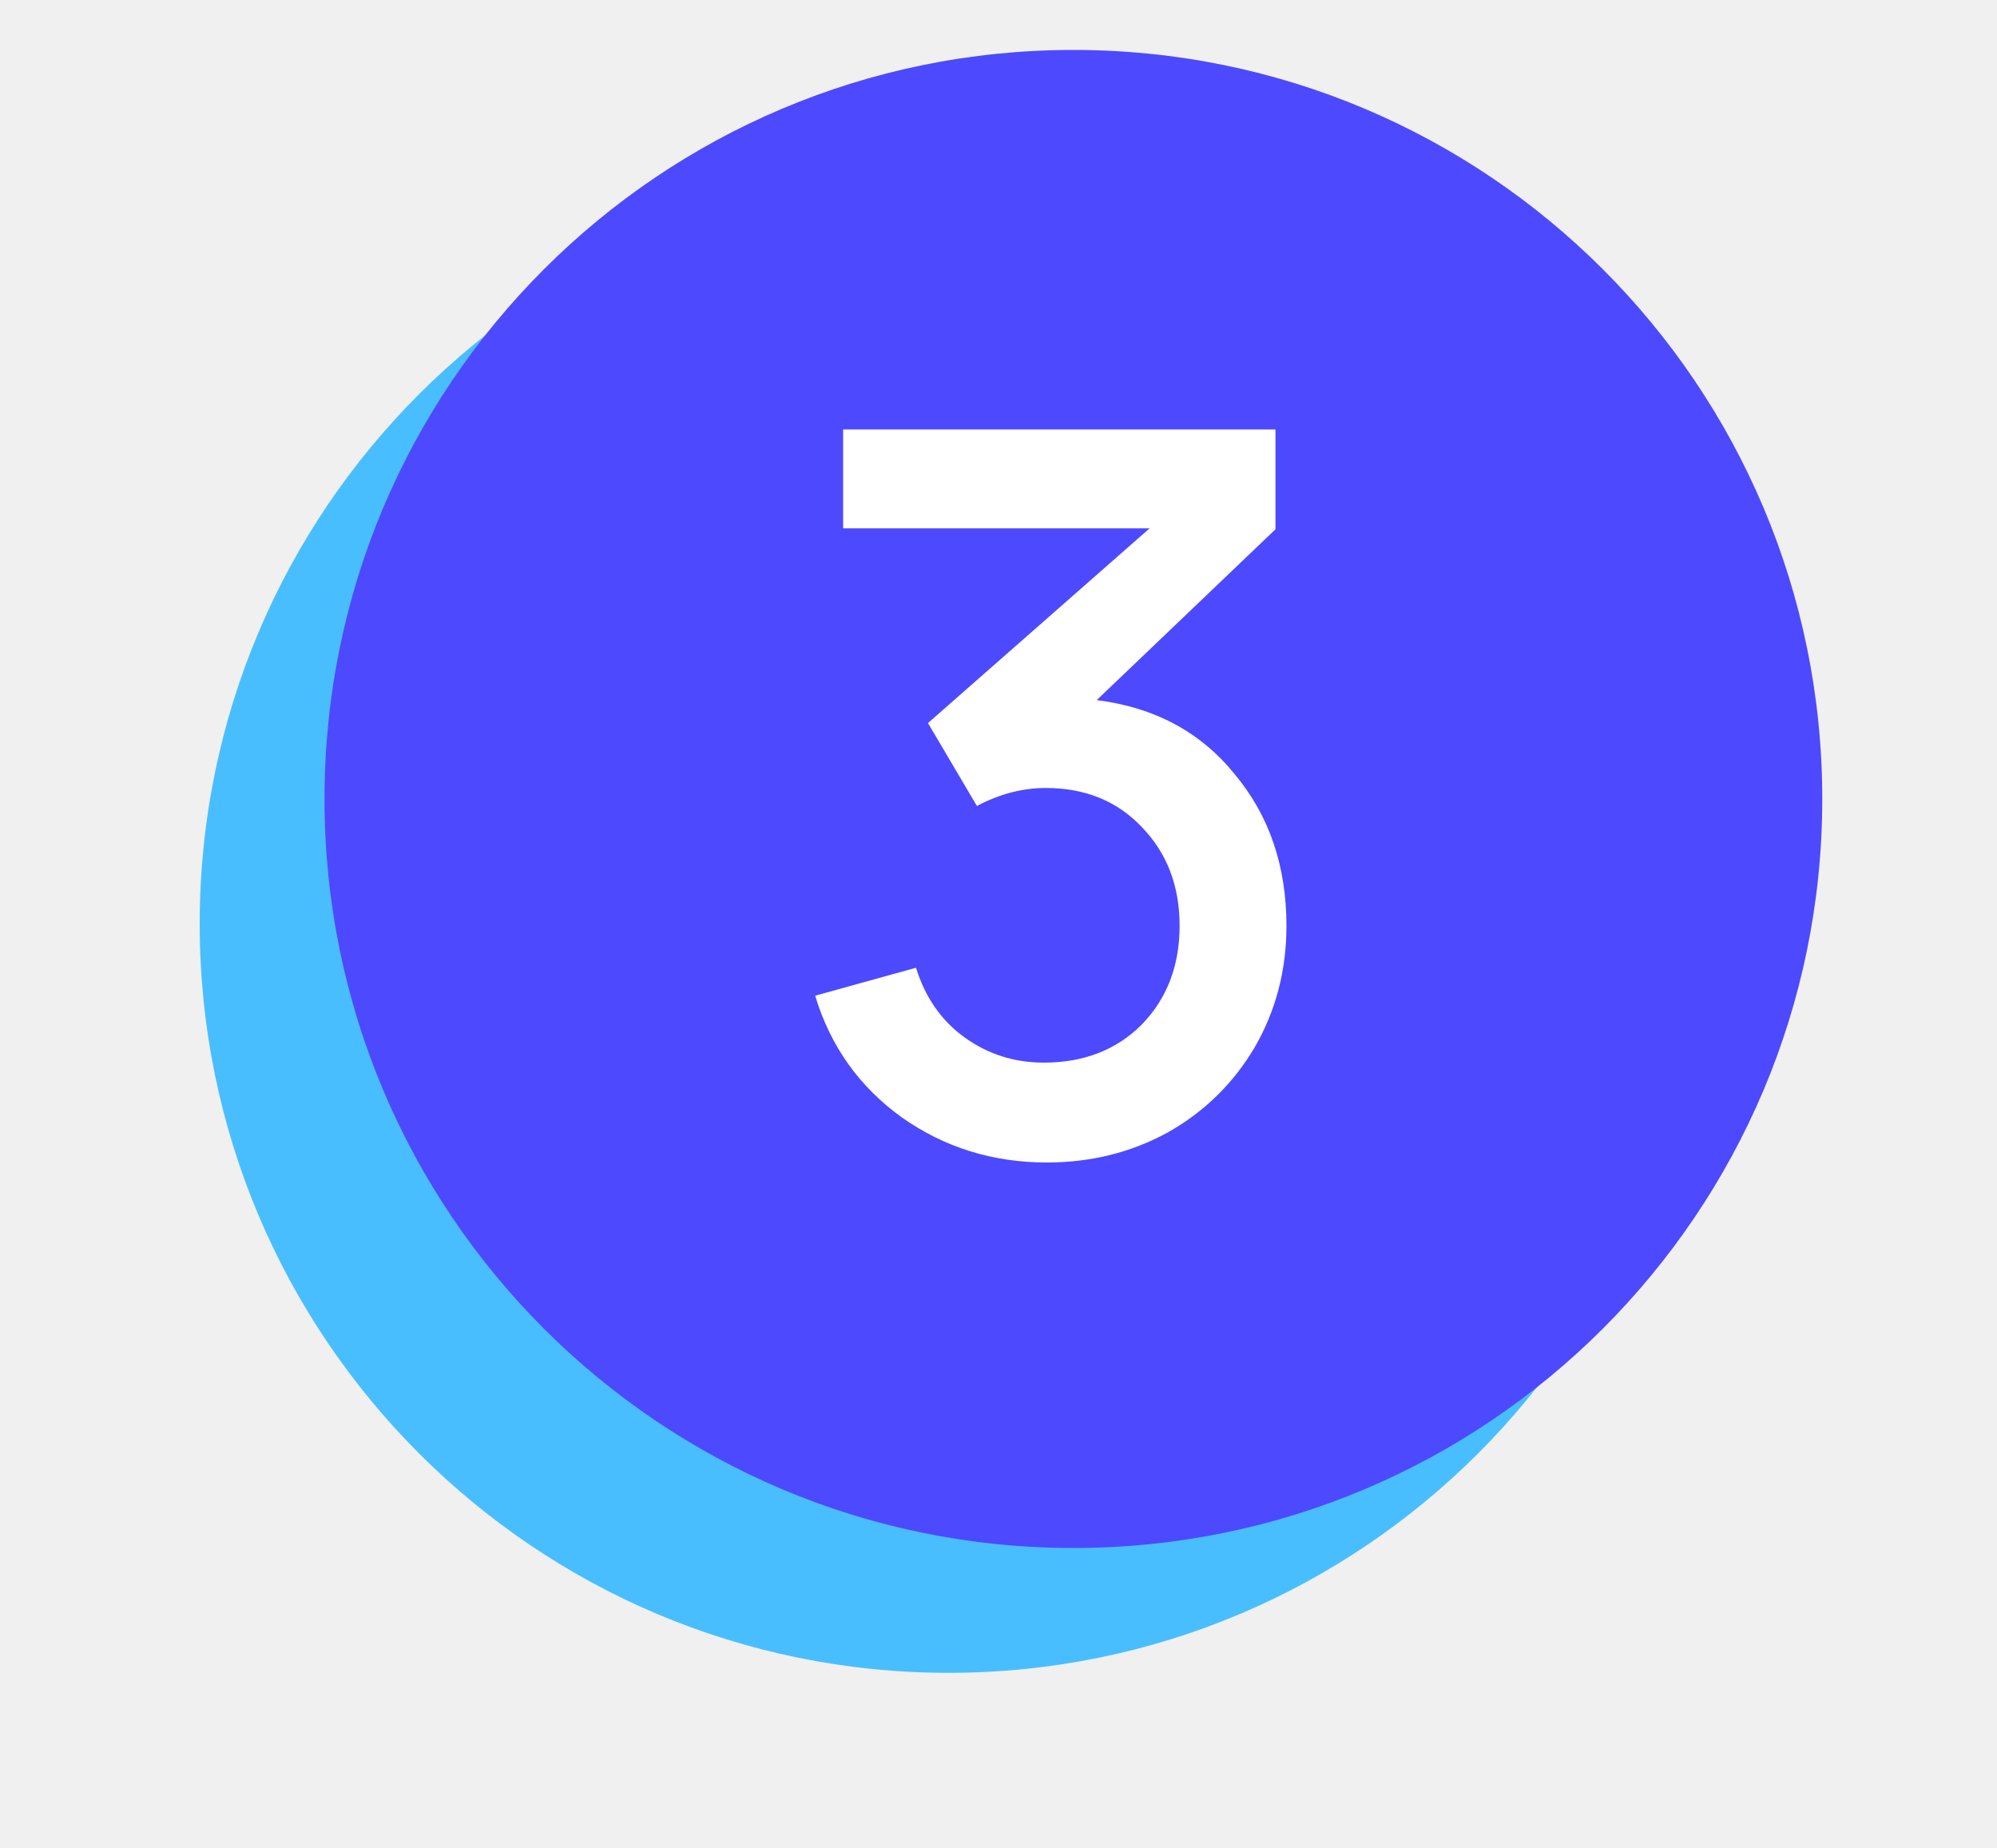
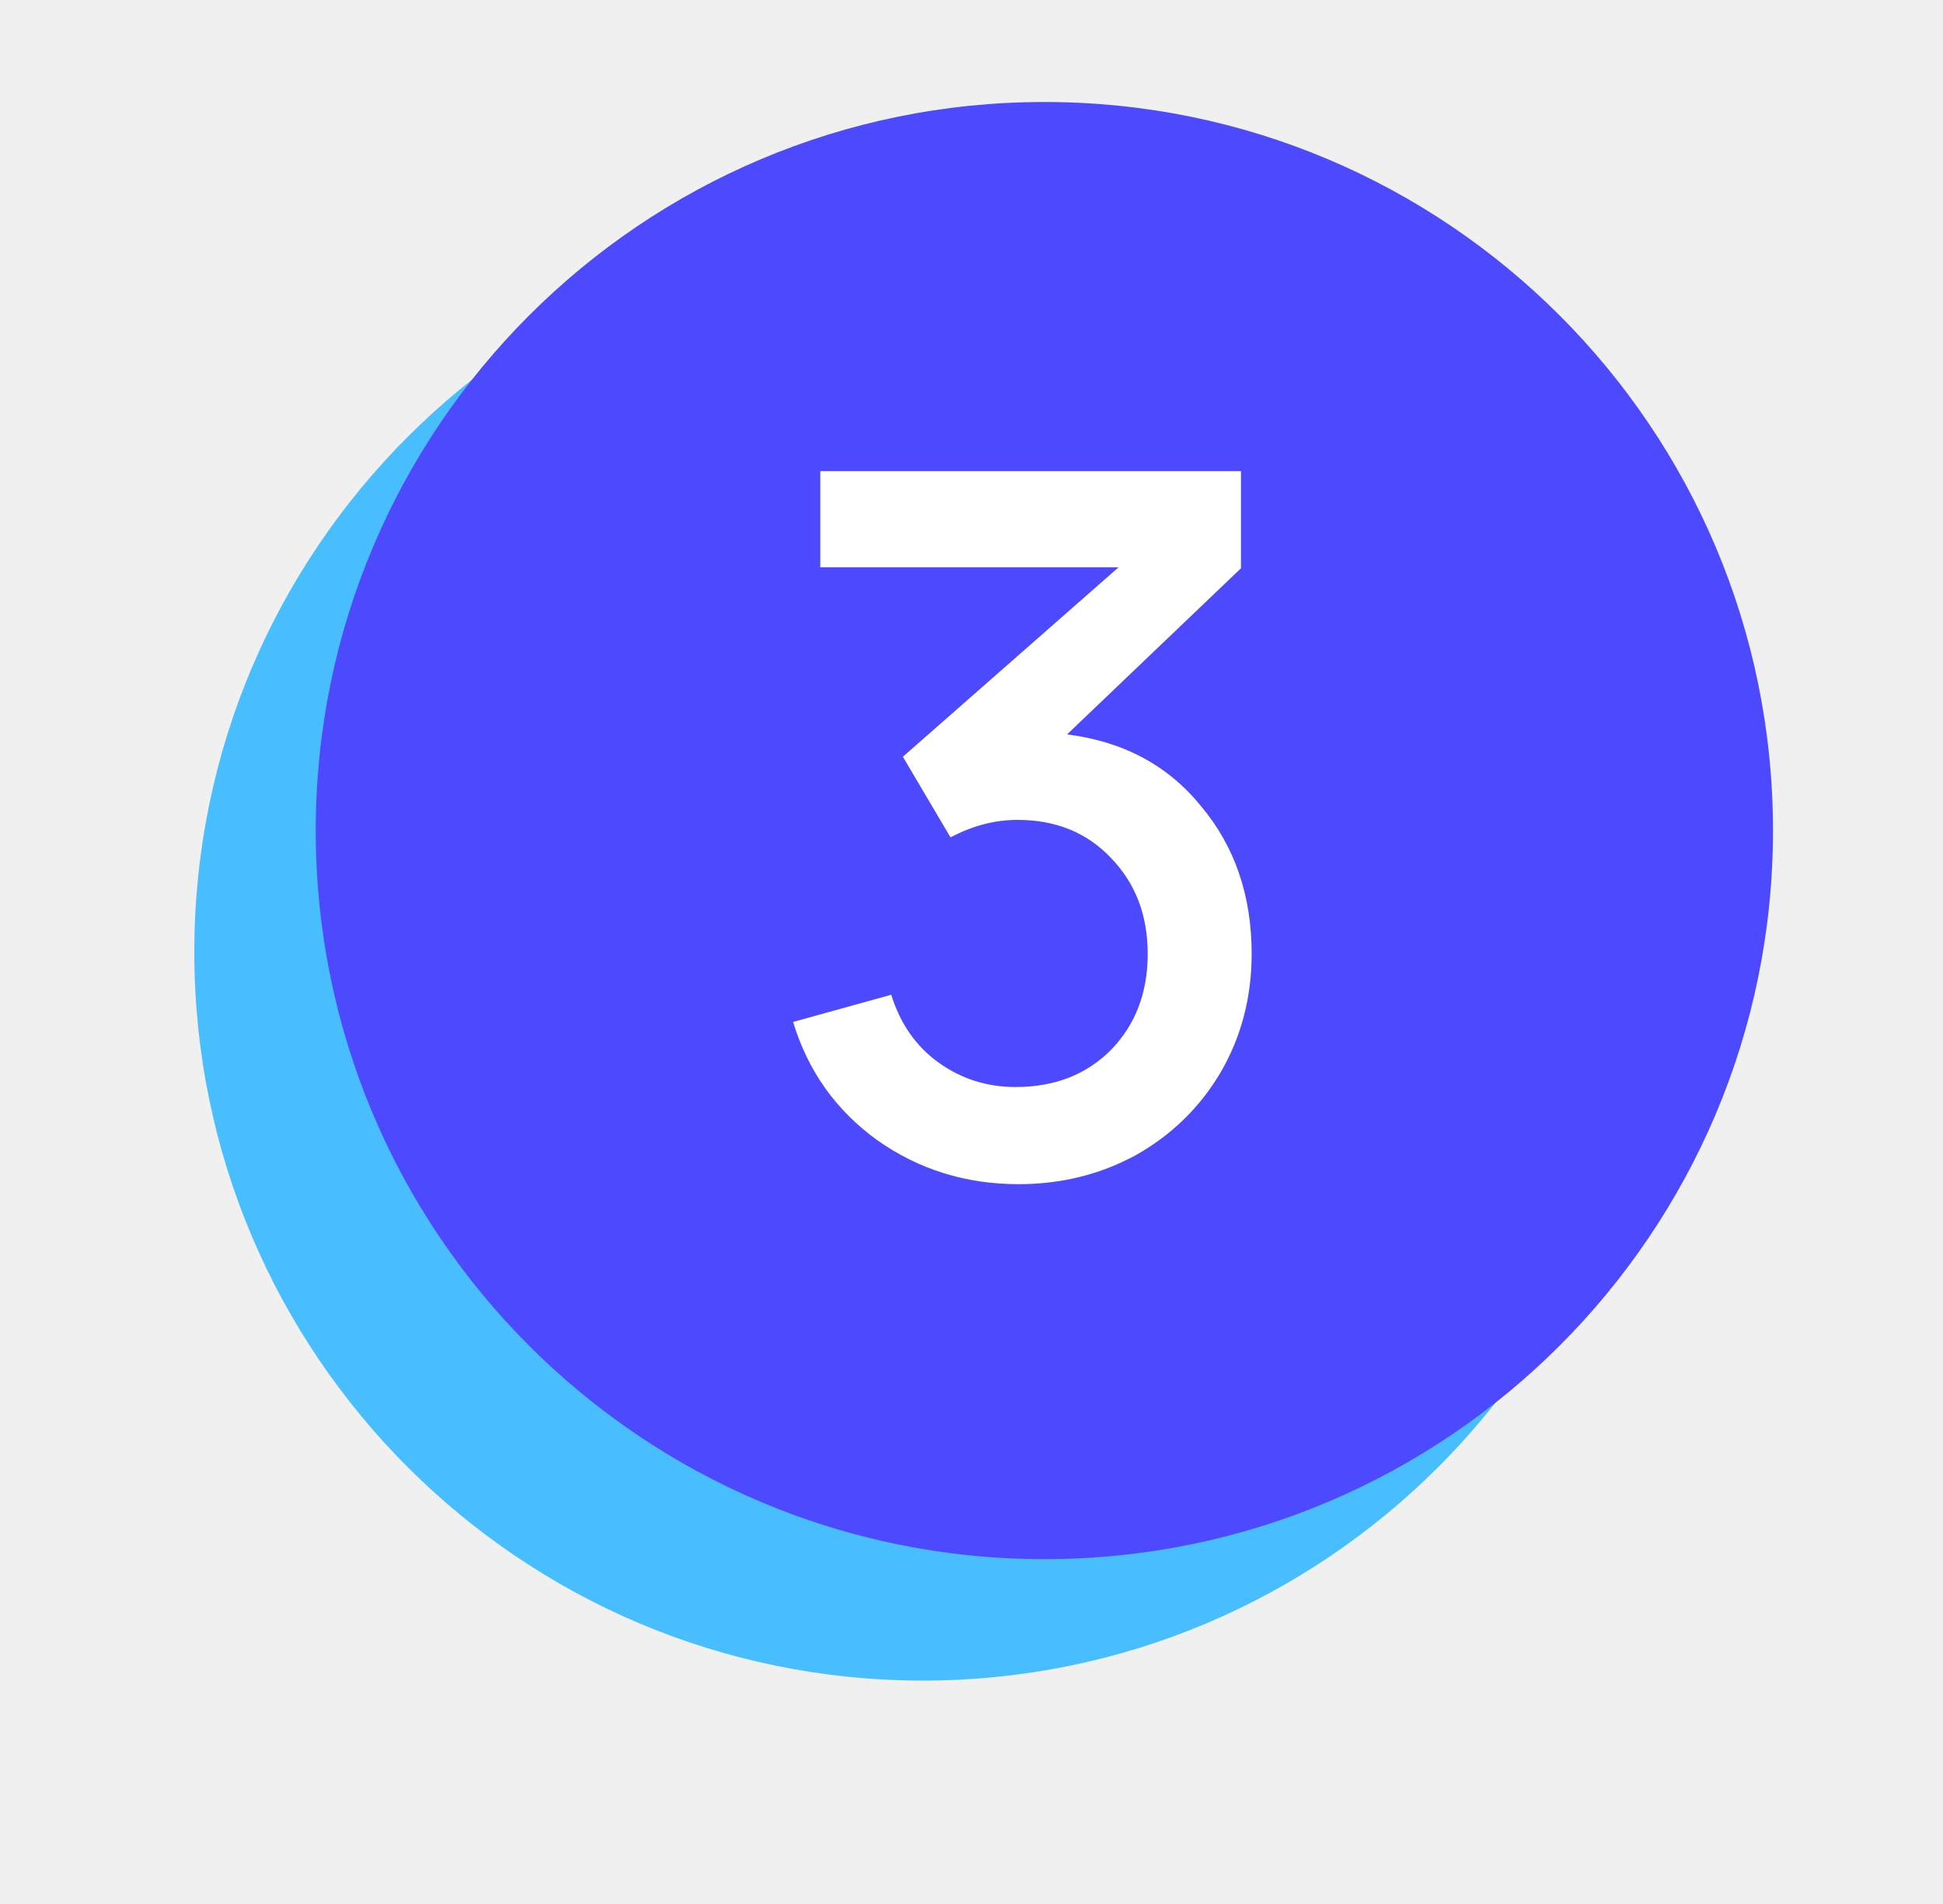
- <svg xmlns="http://www.w3.org/2000/svg" width="80" height="74" viewBox="0 0 80 74" fill="none">
+ <svg xmlns="http://www.w3.org/2000/svg" width="50" height="49" viewBox="0 0 80 74" fill="none">
  <circle cx="38" cy="37" r="30" fill="#49BEFF" />
  <circle cx="43" cy="32" r="30" fill="#4D49FF" />
  <path d="M43.935 28.04C46.255 28.333 48.095 29.32 49.455 31C50.841 32.653 51.535 34.68 51.535 37.08C51.535 38.867 51.108 40.493 50.255 41.96C49.401 43.4 48.241 44.533 46.775 45.36C45.308 46.16 43.695 46.56 41.935 46.56C39.775 46.56 37.841 45.96 36.135 44.76C34.428 43.533 33.268 41.907 32.655 39.88L36.695 38.76C37.068 39.96 37.721 40.893 38.655 41.56C39.588 42.227 40.641 42.56 41.815 42.56C43.415 42.56 44.721 42.053 45.735 41.04C46.748 40 47.255 38.68 47.255 37.08C47.255 35.48 46.748 34.16 45.735 33.12C44.748 32.08 43.468 31.56 41.895 31.56C40.961 31.56 40.041 31.8 39.135 32.28L37.175 28.96L46.055 21.16H33.775V17.2H51.095V21.2L43.935 28.04Z" fill="white" />
</svg>
